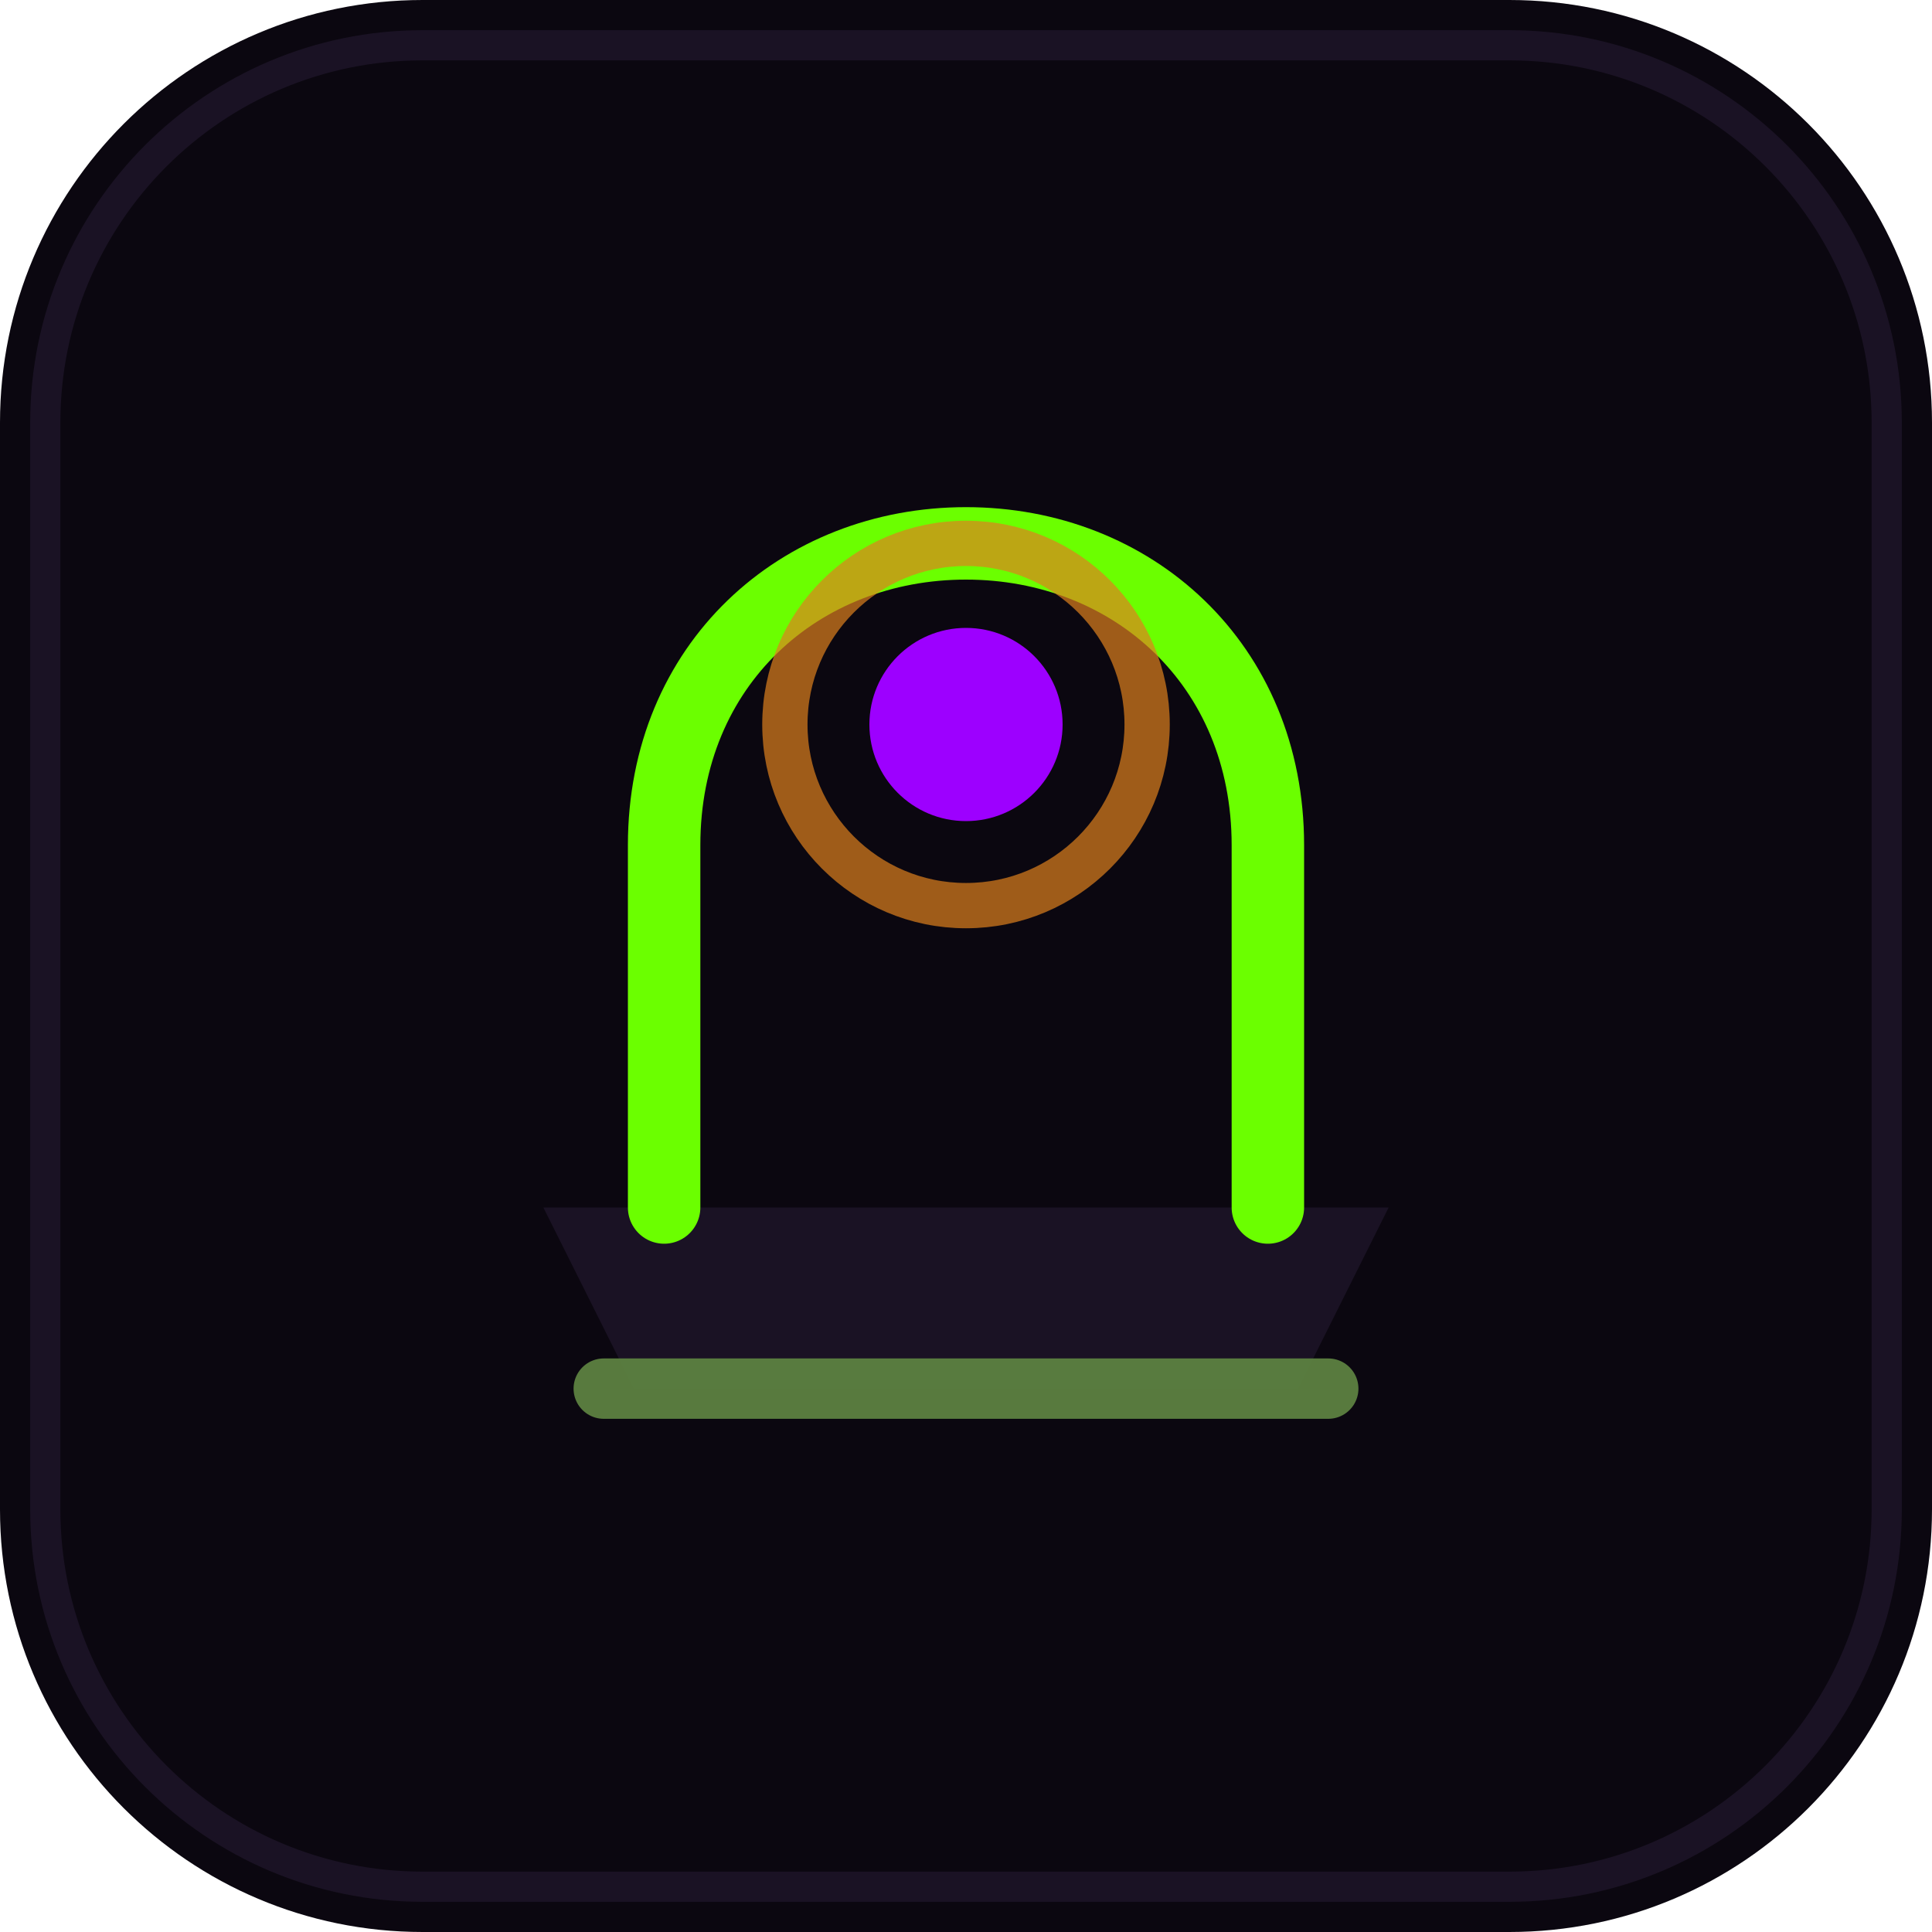
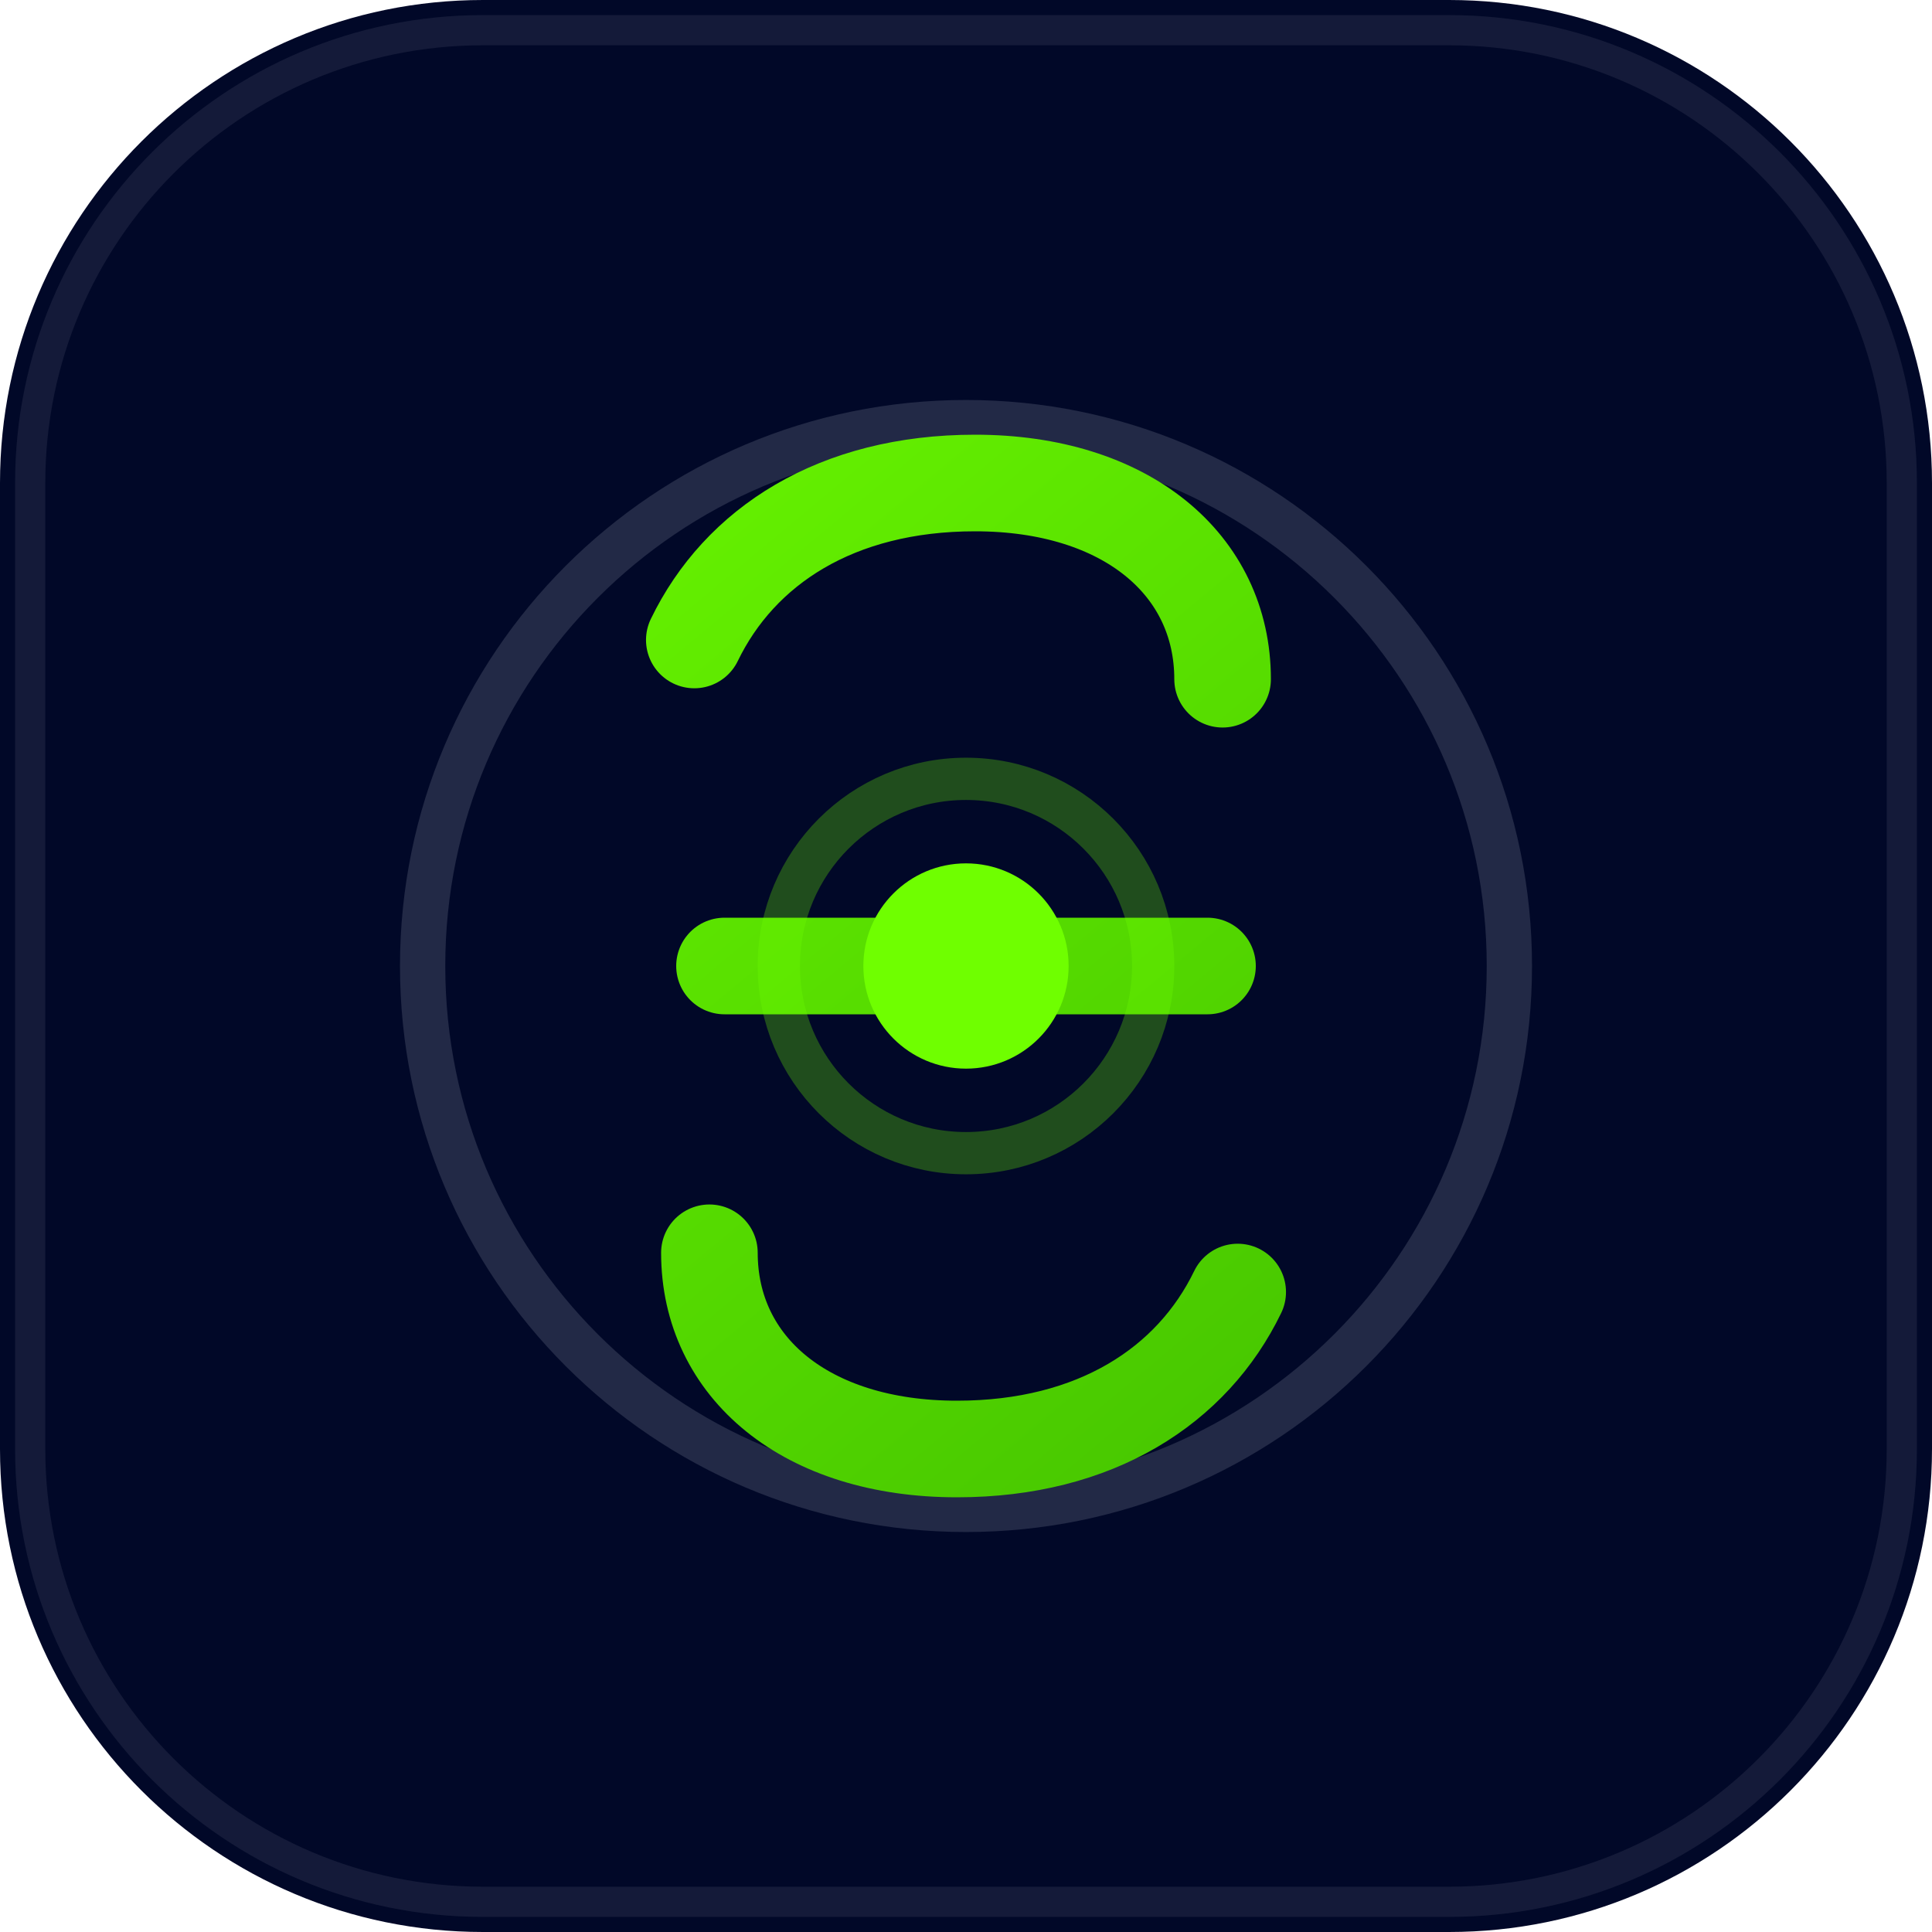
<svg xmlns="http://www.w3.org/2000/svg" viewBox="0 0 64 64" fill="none" role="img" aria-label="SkillForge">
-   <rect width="64" height="64" rx="14" fill="#0B0710" />
-   <rect x="1.5" y="1.5" width="61" height="61" rx="12.5" stroke="#1A1224" stroke-width="1" />
-   <path d="M18 40h28l-3 6H21l-3-6Z" fill="#1A1224" />
-   <path d="M22 40V28c0-6 4.5-10 10-10s10 4 10 10v12" stroke="#6BFF00" stroke-width="2.4" stroke-linecap="round" stroke-linejoin="round" />
-   <circle cx="32" cy="24" r="3.2" fill="#9D00FF" />
-   <circle cx="32" cy="24" r="6" stroke="#DE811D" stroke-opacity="0.7" stroke-width="1.5" />
-   <path d="M20 46h24" stroke="#5B8040" stroke-width="2" stroke-linecap="round" opacity="0.95" />
+   <defs>
+     <linearGradient id="sf-g" x1="12" y1="8" x2="52" y2="56" gradientUnits="userSpaceOnUse">
+       <stop stop-color="#6FFF00" />
+       <stop offset="1" stop-color="#3DB800" />
+     </linearGradient>
+   </defs>
+   <rect width="64" height="64" rx="16" fill="#010828" />
+   <rect x="1" y="1" width="62" height="62" rx="15" stroke="#EFF4FF" stroke-opacity="0.08" />
+   <circle cx="32" cy="32" r="18" stroke="#EFF4FF" stroke-opacity="0.14" stroke-width="1.5" />
+   <path d="M40.5 22.5c0-3.8-3.2-6.5-8.2-6.5-4.6 0-7.8 2.1-9.3 5.2" stroke="url(#sf-g)" stroke-width="3.2" stroke-linecap="round" />
+   <path d="M23.5 41.5c0 3.8 3.2 6.5 8.2 6.5 4.6 0 7.8-2.1 9.3-5.2" stroke="url(#sf-g)" stroke-width="3.2" stroke-linecap="round" />
+   <path d="M24 32h16" stroke="url(#sf-g)" stroke-width="3.2" stroke-linecap="round" />
+   <circle cx="32" cy="32" r="3.4" fill="#6FFF00" />
+   <circle cx="32" cy="32" r="6.2" stroke="#6FFF00" stroke-opacity="0.28" stroke-width="1.4" />
</svg>
